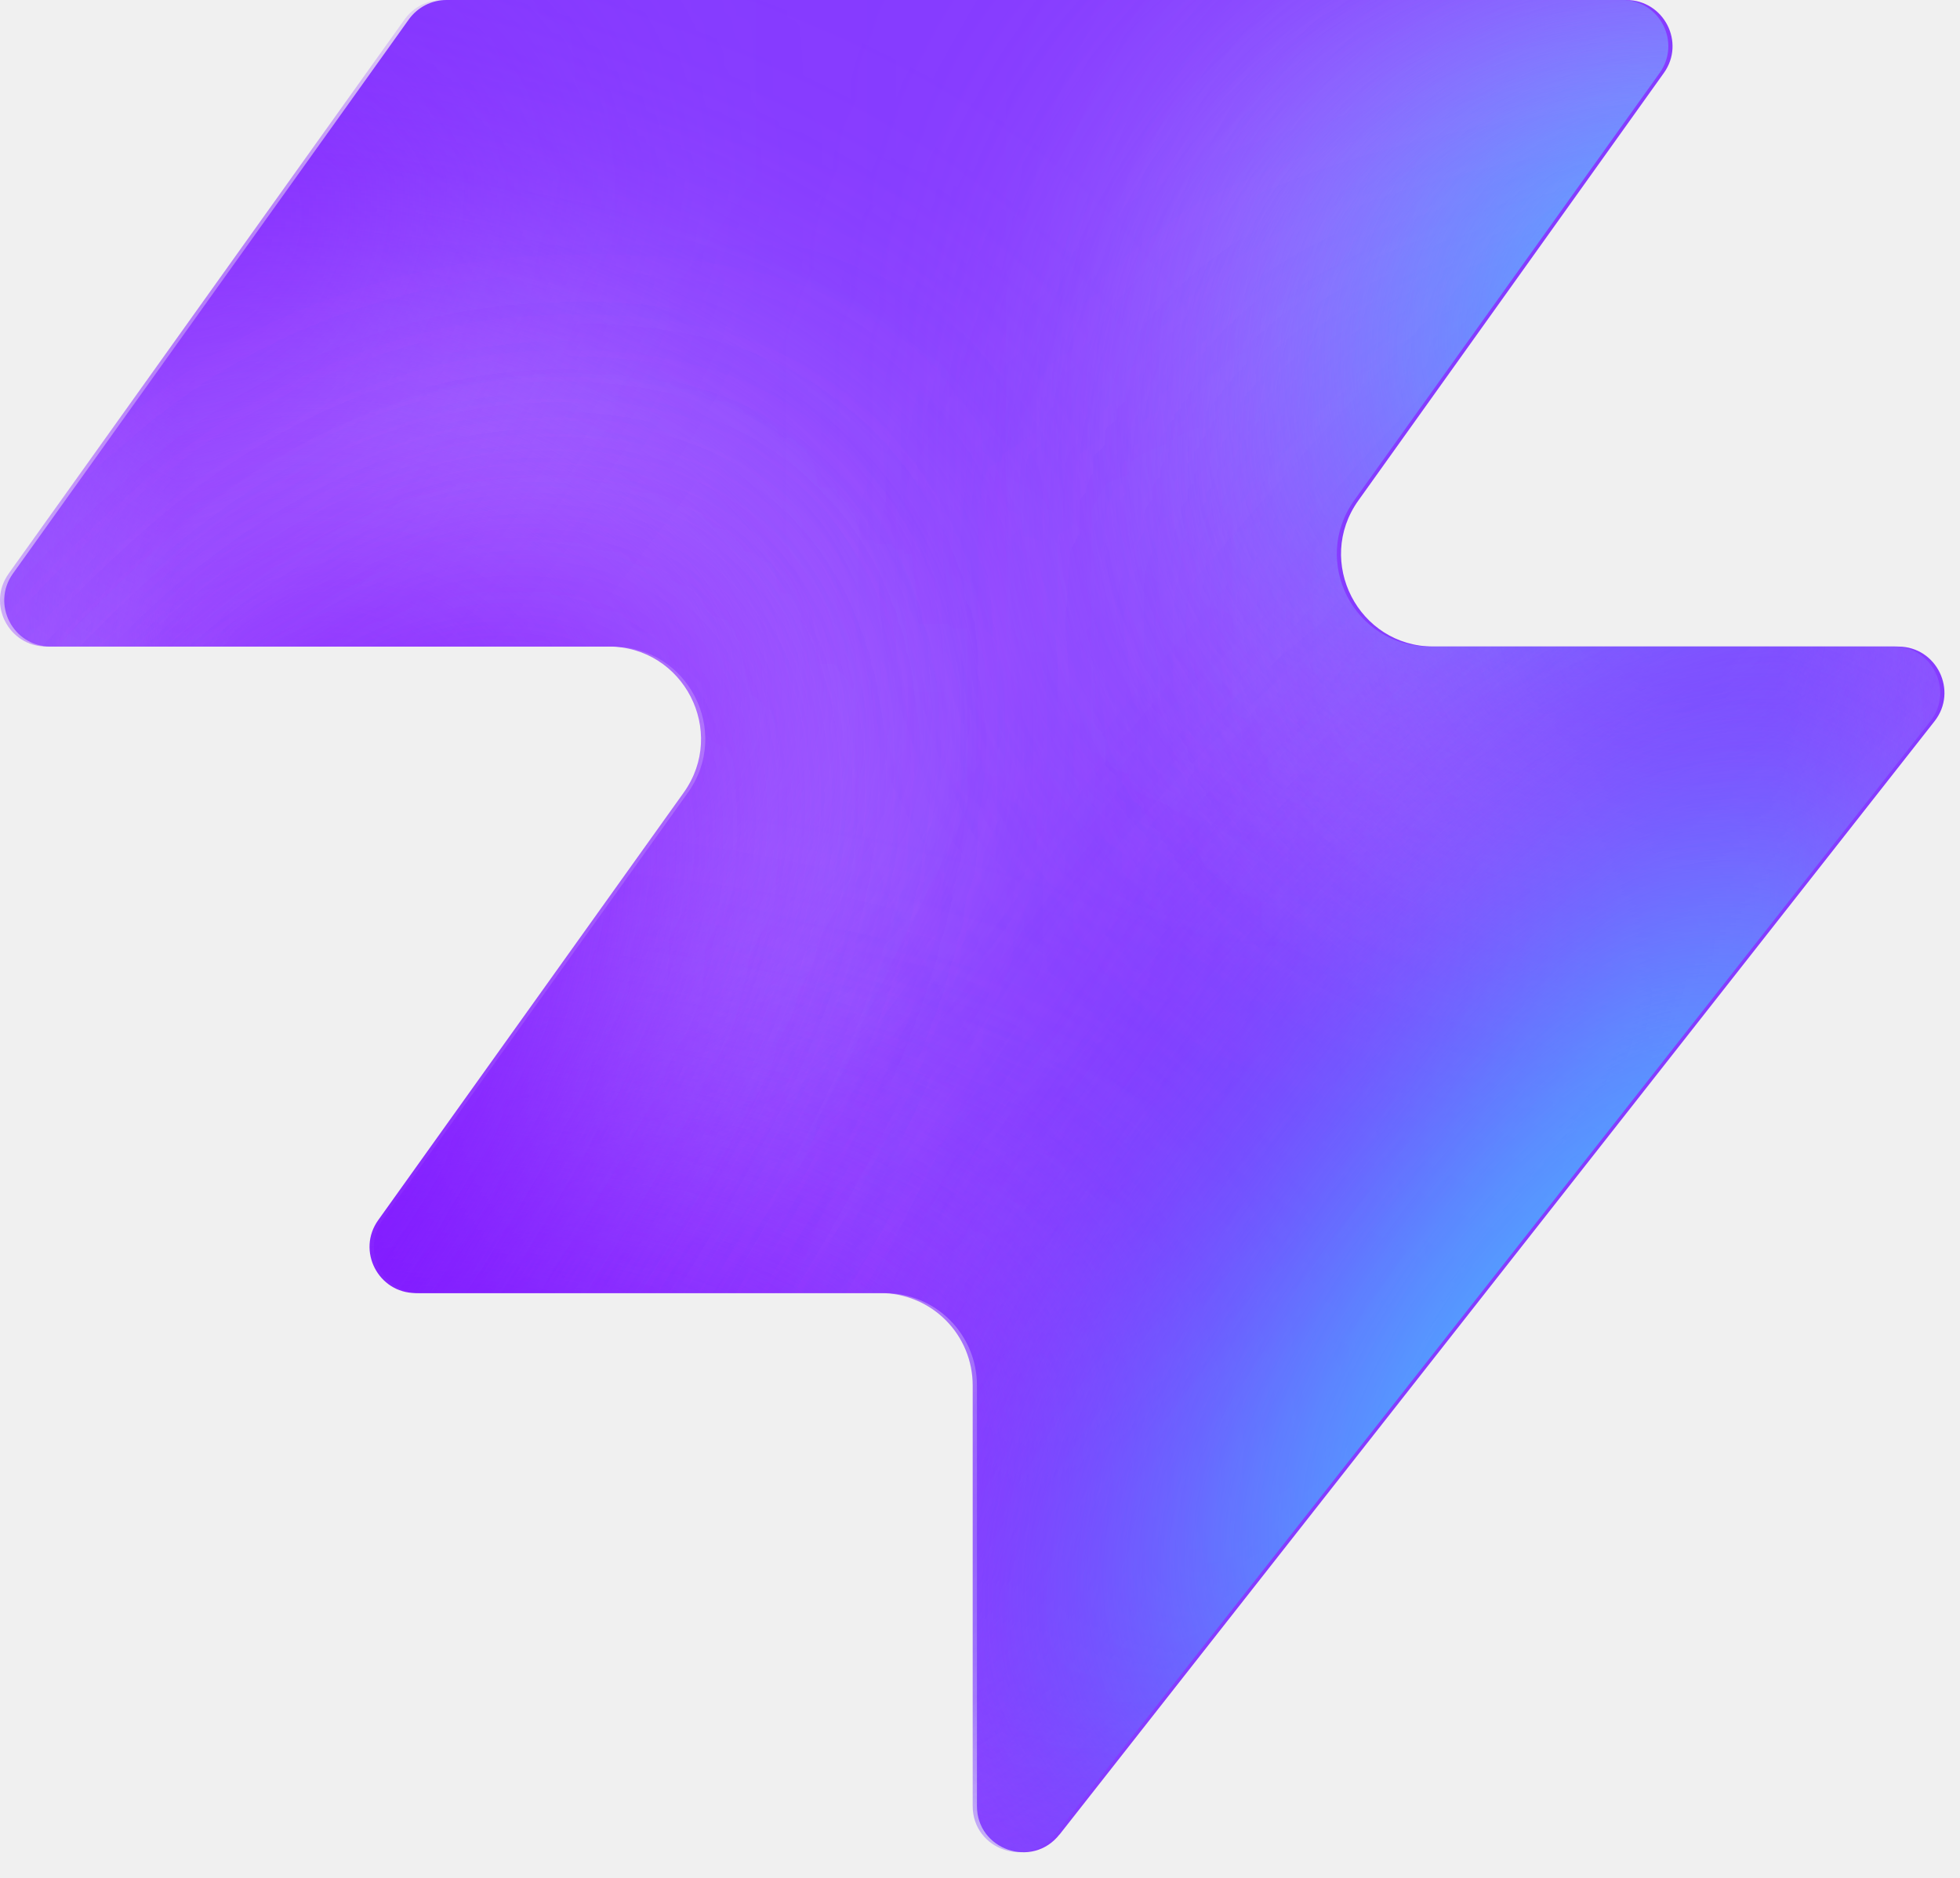
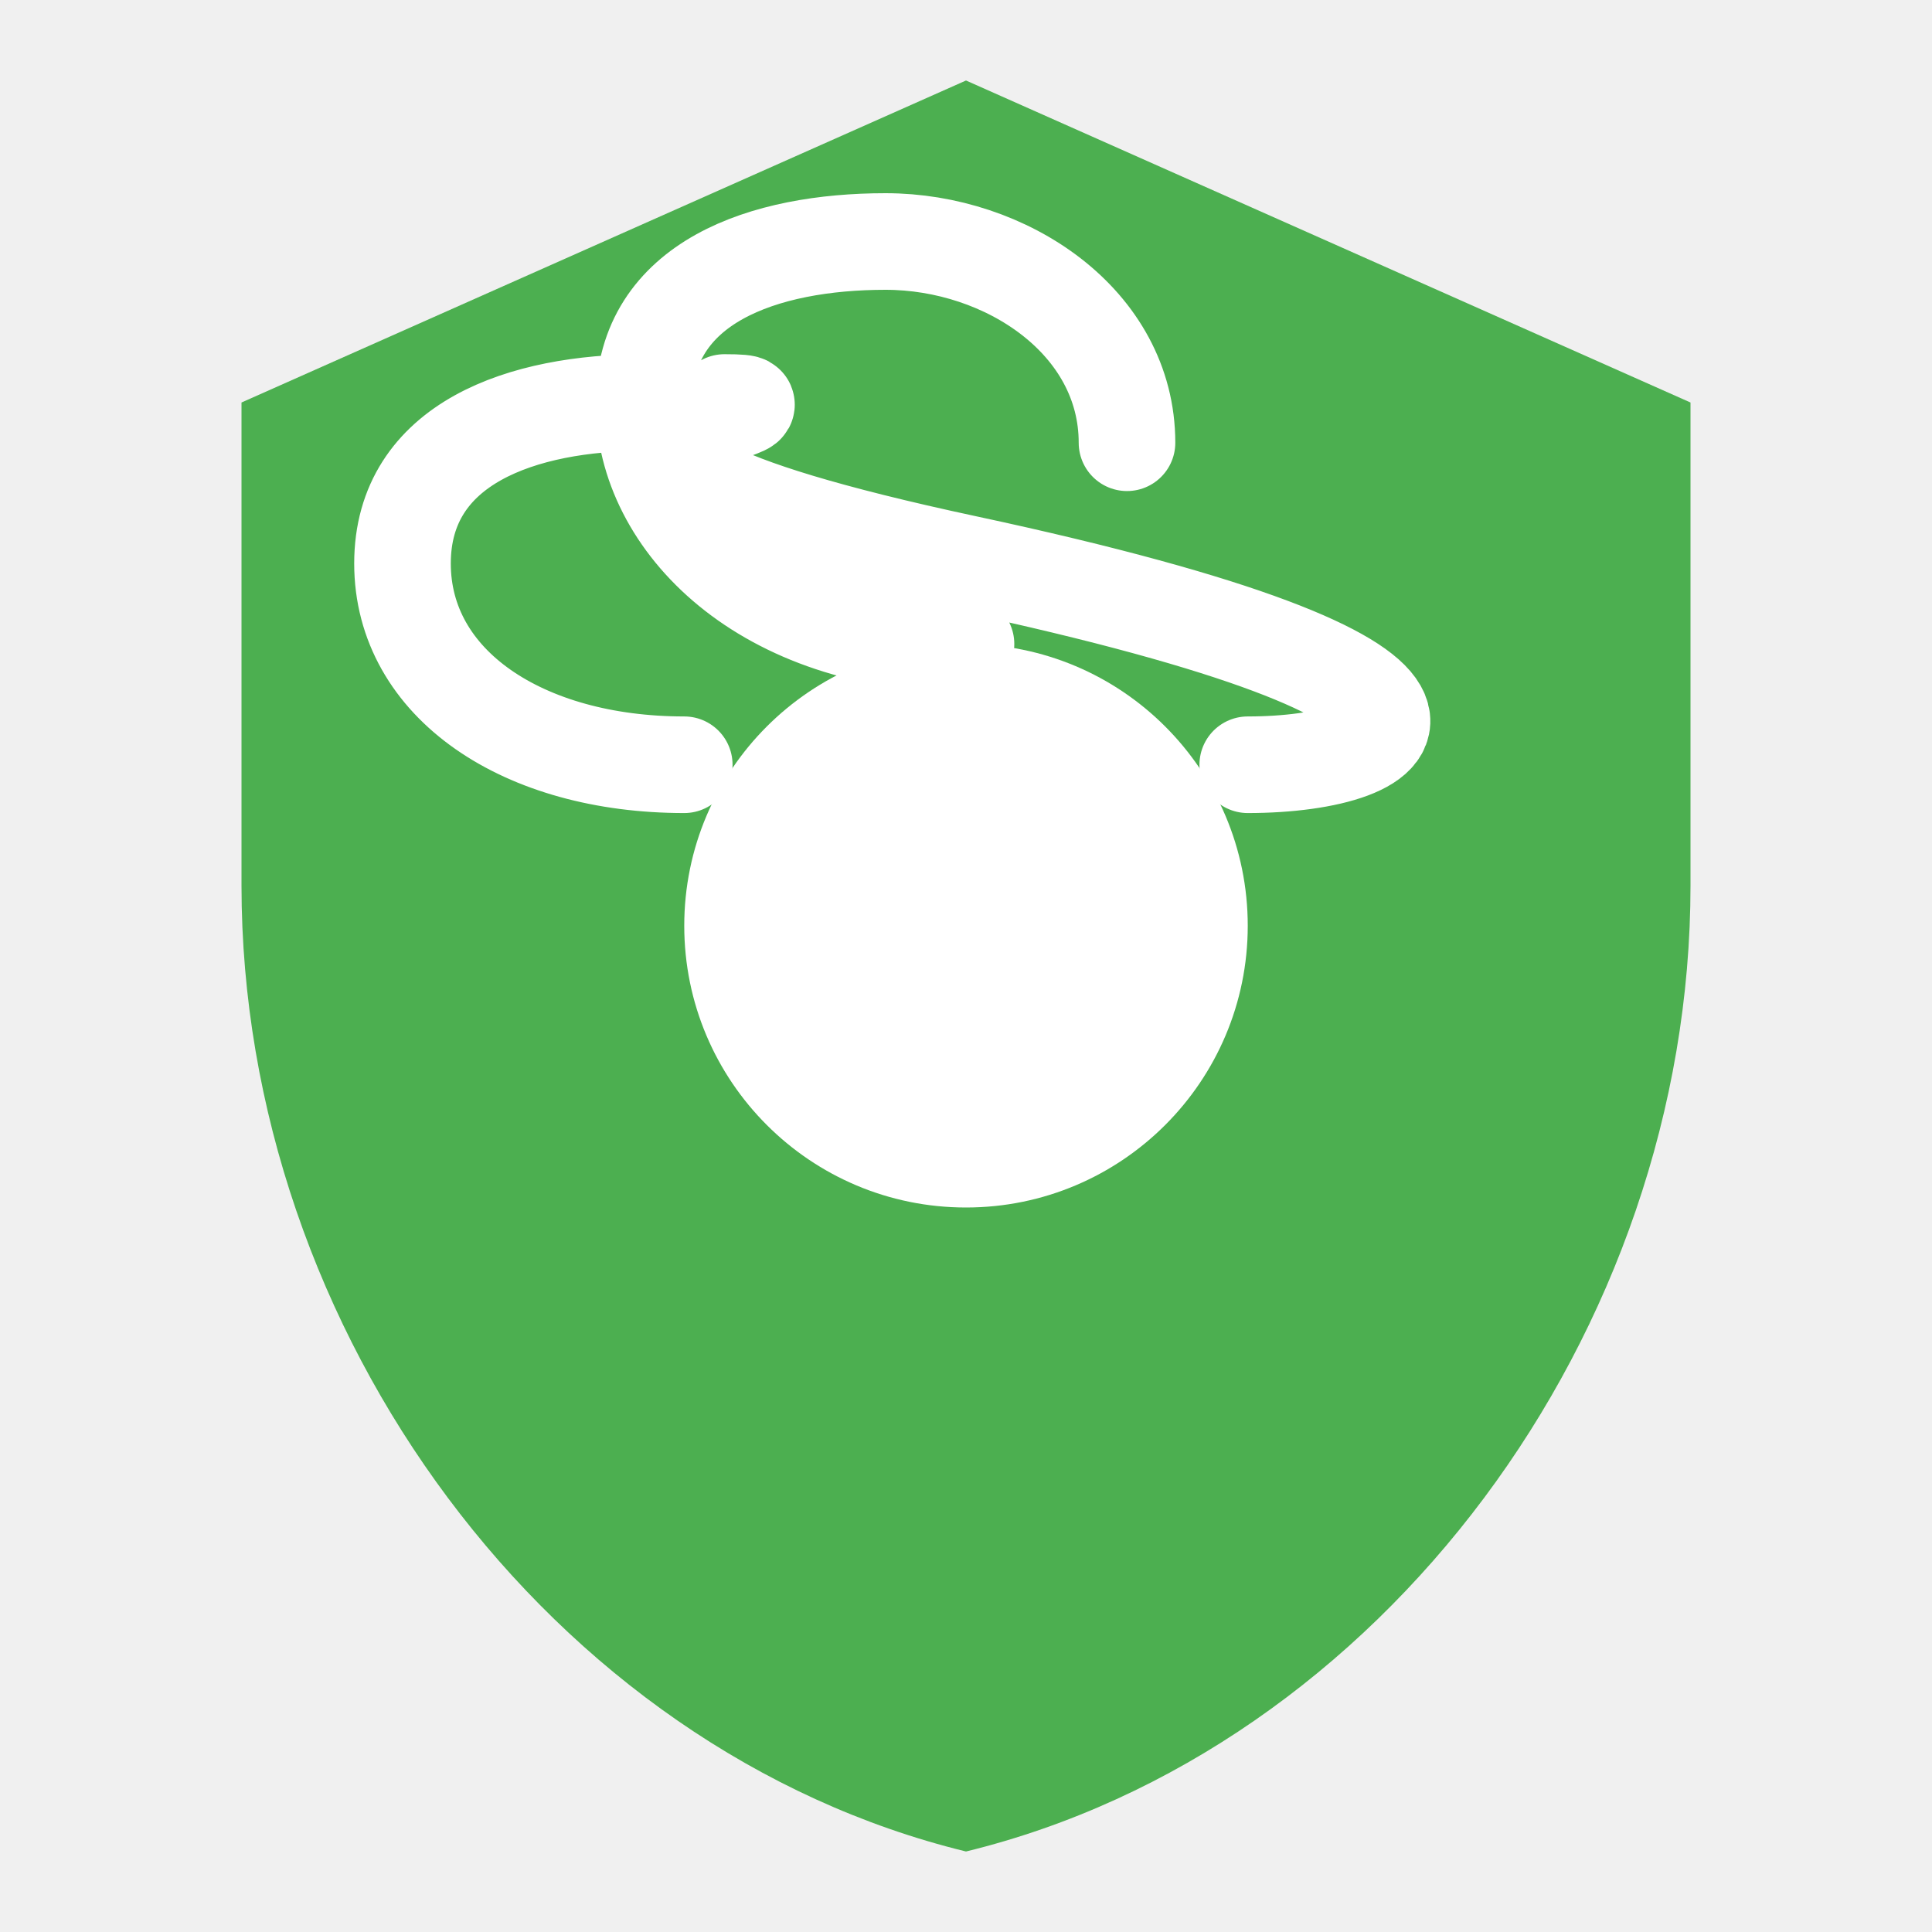
- <svg xmlns="http://www.w3.org/2000/svg" width="48" height="46" fill="none" viewBox="0 0 48 46">
-   <path fill="#863bff" d="M25.946 44.938c-.664.845-2.021.375-2.021-.698V33.937a2.26 2.26 0 0 0-2.262-2.262H10.287c-.92 0-1.456-1.04-.92-1.788l7.48-10.471c1.07-1.497 0-3.578-1.842-3.578H1.237c-.92 0-1.456-1.04-.92-1.788L10.013.474c.214-.297.556-.474.92-.474h28.894c.92 0 1.456 1.04.92 1.788l-7.48 10.471c-1.07 1.498 0 3.579 1.842 3.579h11.377c.943 0 1.473 1.088.89 1.83L25.947 44.94z" style="fill:#863bff;fill:color(display-p3 .525 .23 1);fill-opacity:1" />
-   <mask id="a" width="48" height="46" x="0" y="0" maskUnits="userSpaceOnUse" style="mask-type:alpha">
-     <path fill="#000" d="M25.842 44.938c-.664.844-2.021.375-2.021-.698V33.937a2.26 2.26 0 0 0-2.262-2.262H10.183c-.92 0-1.456-1.04-.92-1.788l7.48-10.471c1.07-1.498 0-3.579-1.842-3.579H1.133c-.92 0-1.456-1.04-.92-1.787L9.91.473c.214-.297.556-.474.92-.474h28.894c.92 0 1.456 1.04.92 1.788l-7.48 10.471c-1.07 1.498 0 3.578 1.842 3.578h11.377c.943 0 1.473 1.088.89 1.832L25.843 44.94z" style="fill:#000;fill-opacity:1" />
-   </mask>
-   <g mask="url(#a)">
-     <g filter="url(#b)">
-       <ellipse cx="5.508" cy="14.704" fill="#ede6ff" rx="5.508" ry="14.704" style="fill:#ede6ff;fill:color(display-p3 .927 .903 1);fill-opacity:1" transform="matrix(.00324 1 1 -.00324 -4.47 31.516)" />
-     </g>
-     <g filter="url(#c)">
-       <ellipse cx="10.399" cy="29.851" fill="#ede6ff" rx="10.399" ry="29.851" style="fill:#ede6ff;fill:color(display-p3 .927 .903 1);fill-opacity:1" transform="matrix(.00324 1 1 -.00324 -39.328 7.883)" />
-     </g>
-     <g filter="url(#d)">
-       <ellipse cx="5.508" cy="30.487" fill="#7e14ff" rx="5.508" ry="30.487" style="fill:#7e14ff;fill:color(display-p3 .492 .077 1);fill-opacity:1" transform="rotate(89.814 -25.913 -14.639)scale(1 -1)" />
-     </g>
-     <g filter="url(#e)">
-       <ellipse cx="5.508" cy="30.599" fill="#7e14ff" rx="5.508" ry="30.599" style="fill:#7e14ff;fill:color(display-p3 .492 .077 1);fill-opacity:1" transform="rotate(89.814 -32.644 -3.334)scale(1 -1)" />
-     </g>
-     <g filter="url(#f)">
-       <ellipse cx="5.508" cy="30.599" fill="#7e14ff" rx="5.508" ry="30.599" style="fill:#7e14ff;fill:color(display-p3 .492 .077 1);fill-opacity:1" transform="matrix(.00324 1 1 -.00324 -34.34 30.47)" />
-     </g>
-     <g filter="url(#g)">
-       <ellipse cx="14.072" cy="22.078" fill="#ede6ff" rx="14.072" ry="22.078" style="fill:#ede6ff;fill:color(display-p3 .927 .903 1);fill-opacity:1" transform="rotate(93.35 24.506 48.493)scale(-1 1)" />
-     </g>
-     <g filter="url(#h)">
-       <ellipse cx="3.47" cy="21.501" fill="#7e14ff" rx="3.47" ry="21.501" style="fill:#7e14ff;fill:color(display-p3 .492 .077 1);fill-opacity:1" transform="rotate(89.009 28.708 47.59)scale(-1 1)" />
-     </g>
-     <g filter="url(#i)">
-       <ellipse cx="3.47" cy="21.501" fill="#7e14ff" rx="3.47" ry="21.501" style="fill:#7e14ff;fill:color(display-p3 .492 .077 1);fill-opacity:1" transform="rotate(89.009 28.708 47.59)scale(-1 1)" />
-     </g>
-     <g filter="url(#j)">
-       <ellipse cx=".387" cy="8.972" fill="#7e14ff" rx="4.407" ry="29.108" style="fill:#7e14ff;fill:color(display-p3 .492 .077 1);fill-opacity:1" transform="rotate(39.51 .387 8.972)" />
-     </g>
-     <g filter="url(#k)">
-       <ellipse cx="47.523" cy="-6.092" fill="#7e14ff" rx="4.407" ry="29.108" style="fill:#7e14ff;fill:color(display-p3 .492 .077 1);fill-opacity:1" transform="rotate(37.892 47.523 -6.092)" />
-     </g>
-     <g filter="url(#l)">
-       <ellipse cx="41.412" cy="6.333" fill="#47bfff" rx="5.971" ry="9.665" style="fill:#47bfff;fill:color(display-p3 .28 .748 1);fill-opacity:1" transform="rotate(37.892 41.412 6.333)" />
-     </g>
-     <g filter="url(#m)">
-       <ellipse cx="-1.879" cy="38.332" fill="#7e14ff" rx="4.407" ry="29.108" style="fill:#7e14ff;fill:color(display-p3 .492 .077 1);fill-opacity:1" transform="rotate(37.892 -1.88 38.332)" />
-     </g>
-     <g filter="url(#n)">
-       <ellipse cx="-1.879" cy="38.332" fill="#7e14ff" rx="4.407" ry="29.108" style="fill:#7e14ff;fill:color(display-p3 .492 .077 1);fill-opacity:1" transform="rotate(37.892 -1.88 38.332)" />
-     </g>
-     <g filter="url(#o)">
-       <ellipse cx="35.651" cy="29.907" fill="#7e14ff" rx="4.407" ry="29.108" style="fill:#7e14ff;fill:color(display-p3 .492 .077 1);fill-opacity:1" transform="rotate(37.892 35.651 29.907)" />
-     </g>
-     <g filter="url(#p)">
-       <ellipse cx="38.418" cy="32.4" fill="#47bfff" rx="5.971" ry="15.297" style="fill:#47bfff;fill:color(display-p3 .28 .748 1);fill-opacity:1" transform="rotate(37.892 38.418 32.4)" />
-     </g>
+ <svg xmlns="http://www.w3.org/2000/svg" viewBox="0 0 24 24">
+   <path fill="#4caf50" d="M12 1L3 5v6c0 5.55 3.84 10.74 9 12 5.16-1.26 9-6.45 9-12V5l-9-4z" />
+   <g fill="#ffffff">
+     <circle cx="12" cy="11.5" r="3.5" />
+     <path d="M12 8c-2.5 0-4-1.5-4-3s1.5-2 3-2 3 1 3 2.5M8.5 9.5c-2 0-3.5-1-3.5-2.5s1.5-2 3-2M15.5 9.5c2 0 3.5-1-3.5-2.5s-1.5-2-3-2" fill="none" stroke="#ffffff" stroke-width="1.2" stroke-linecap="round" />
+     <path d="M10 12.5a2 1.5 0 0 0 4 0" fill="none" stroke="#ffffff" stroke-width="0.8" />
  </g>
-   <defs>
-     <filter id="b" width="60.045" height="41.654" x="-19.77" y="16.149" color-interpolation-filters="sRGB" filterUnits="userSpaceOnUse">
-       <feFlood flood-opacity="0" result="BackgroundImageFix" />
-       <feBlend in="SourceGraphic" in2="BackgroundImageFix" result="shape" />
-       <feGaussianBlur result="effect1_foregroundBlur_2002_17158" stdDeviation="7.659" />
-     </filter>
-     <filter id="c" width="90.34" height="51.437" x="-54.613" y="-7.533" color-interpolation-filters="sRGB" filterUnits="userSpaceOnUse">
-       <feFlood flood-opacity="0" result="BackgroundImageFix" />
-       <feBlend in="SourceGraphic" in2="BackgroundImageFix" result="shape" />
-       <feGaussianBlur result="effect1_foregroundBlur_2002_17158" stdDeviation="7.659" />
-     </filter>
-     <filter id="d" width="79.355" height="29.4" x="-49.64" y="2.03" color-interpolation-filters="sRGB" filterUnits="userSpaceOnUse">
-       <feFlood flood-opacity="0" result="BackgroundImageFix" />
-       <feBlend in="SourceGraphic" in2="BackgroundImageFix" result="shape" />
-       <feGaussianBlur result="effect1_foregroundBlur_2002_17158" stdDeviation="4.596" />
-     </filter>
-     <filter id="e" width="79.579" height="29.4" x="-45.045" y="20.029" color-interpolation-filters="sRGB" filterUnits="userSpaceOnUse">
-       <feFlood flood-opacity="0" result="BackgroundImageFix" />
-       <feBlend in="SourceGraphic" in2="BackgroundImageFix" result="shape" />
-       <feGaussianBlur result="effect1_foregroundBlur_2002_17158" stdDeviation="4.596" />
-     </filter>
-     <filter id="f" width="79.579" height="29.4" x="-43.513" y="21.178" color-interpolation-filters="sRGB" filterUnits="userSpaceOnUse">
-       <feFlood flood-opacity="0" result="BackgroundImageFix" />
-       <feBlend in="SourceGraphic" in2="BackgroundImageFix" result="shape" />
-       <feGaussianBlur result="effect1_foregroundBlur_2002_17158" stdDeviation="4.596" />
-     </filter>
-     <filter id="g" width="74.749" height="58.852" x="15.756" y="-17.901" color-interpolation-filters="sRGB" filterUnits="userSpaceOnUse">
-       <feFlood flood-opacity="0" result="BackgroundImageFix" />
-       <feBlend in="SourceGraphic" in2="BackgroundImageFix" result="shape" />
-       <feGaussianBlur result="effect1_foregroundBlur_2002_17158" stdDeviation="7.659" />
-     </filter>
-     <filter id="h" width="61.377" height="25.362" x="23.548" y="2.284" color-interpolation-filters="sRGB" filterUnits="userSpaceOnUse">
-       <feFlood flood-opacity="0" result="BackgroundImageFix" />
-       <feBlend in="SourceGraphic" in2="BackgroundImageFix" result="shape" />
-       <feGaussianBlur result="effect1_foregroundBlur_2002_17158" stdDeviation="4.596" />
-     </filter>
-     <filter id="i" width="61.377" height="25.362" x="23.548" y="2.284" color-interpolation-filters="sRGB" filterUnits="userSpaceOnUse">
-       <feFlood flood-opacity="0" result="BackgroundImageFix" />
-       <feBlend in="SourceGraphic" in2="BackgroundImageFix" result="shape" />
-       <feGaussianBlur result="effect1_foregroundBlur_2002_17158" stdDeviation="4.596" />
-     </filter>
-     <filter id="j" width="56.045" height="63.649" x="-27.636" y="-22.853" color-interpolation-filters="sRGB" filterUnits="userSpaceOnUse">
-       <feFlood flood-opacity="0" result="BackgroundImageFix" />
-       <feBlend in="SourceGraphic" in2="BackgroundImageFix" result="shape" />
-       <feGaussianBlur result="effect1_foregroundBlur_2002_17158" stdDeviation="4.596" />
-     </filter>
-     <filter id="k" width="54.814" height="64.646" x="20.116" y="-38.415" color-interpolation-filters="sRGB" filterUnits="userSpaceOnUse">
-       <feFlood flood-opacity="0" result="BackgroundImageFix" />
-       <feBlend in="SourceGraphic" in2="BackgroundImageFix" result="shape" />
-       <feGaussianBlur result="effect1_foregroundBlur_2002_17158" stdDeviation="4.596" />
-     </filter>
-     <filter id="l" width="33.541" height="35.313" x="24.641" y="-11.323" color-interpolation-filters="sRGB" filterUnits="userSpaceOnUse">
-       <feFlood flood-opacity="0" result="BackgroundImageFix" />
-       <feBlend in="SourceGraphic" in2="BackgroundImageFix" result="shape" />
-       <feGaussianBlur result="effect1_foregroundBlur_2002_17158" stdDeviation="4.596" />
-     </filter>
-     <filter id="m" width="54.814" height="64.646" x="-29.286" y="6.009" color-interpolation-filters="sRGB" filterUnits="userSpaceOnUse">
-       <feFlood flood-opacity="0" result="BackgroundImageFix" />
-       <feBlend in="SourceGraphic" in2="BackgroundImageFix" result="shape" />
-       <feGaussianBlur result="effect1_foregroundBlur_2002_17158" stdDeviation="4.596" />
-     </filter>
-     <filter id="n" width="54.814" height="64.646" x="-29.286" y="6.009" color-interpolation-filters="sRGB" filterUnits="userSpaceOnUse">
-       <feFlood flood-opacity="0" result="BackgroundImageFix" />
-       <feBlend in="SourceGraphic" in2="BackgroundImageFix" result="shape" />
-       <feGaussianBlur result="effect1_foregroundBlur_2002_17158" stdDeviation="4.596" />
-     </filter>
-     <filter id="o" width="54.814" height="64.646" x="8.244" y="-2.416" color-interpolation-filters="sRGB" filterUnits="userSpaceOnUse">
-       <feFlood flood-opacity="0" result="BackgroundImageFix" />
-       <feBlend in="SourceGraphic" in2="BackgroundImageFix" result="shape" />
-       <feGaussianBlur result="effect1_foregroundBlur_2002_17158" stdDeviation="4.596" />
-     </filter>
-     <filter id="p" width="39.409" height="43.623" x="18.713" y="10.588" color-interpolation-filters="sRGB" filterUnits="userSpaceOnUse">
-       <feFlood flood-opacity="0" result="BackgroundImageFix" />
-       <feBlend in="SourceGraphic" in2="BackgroundImageFix" result="shape" />
-       <feGaussianBlur result="effect1_foregroundBlur_2002_17158" stdDeviation="4.596" />
-     </filter>
-   </defs>
</svg>
